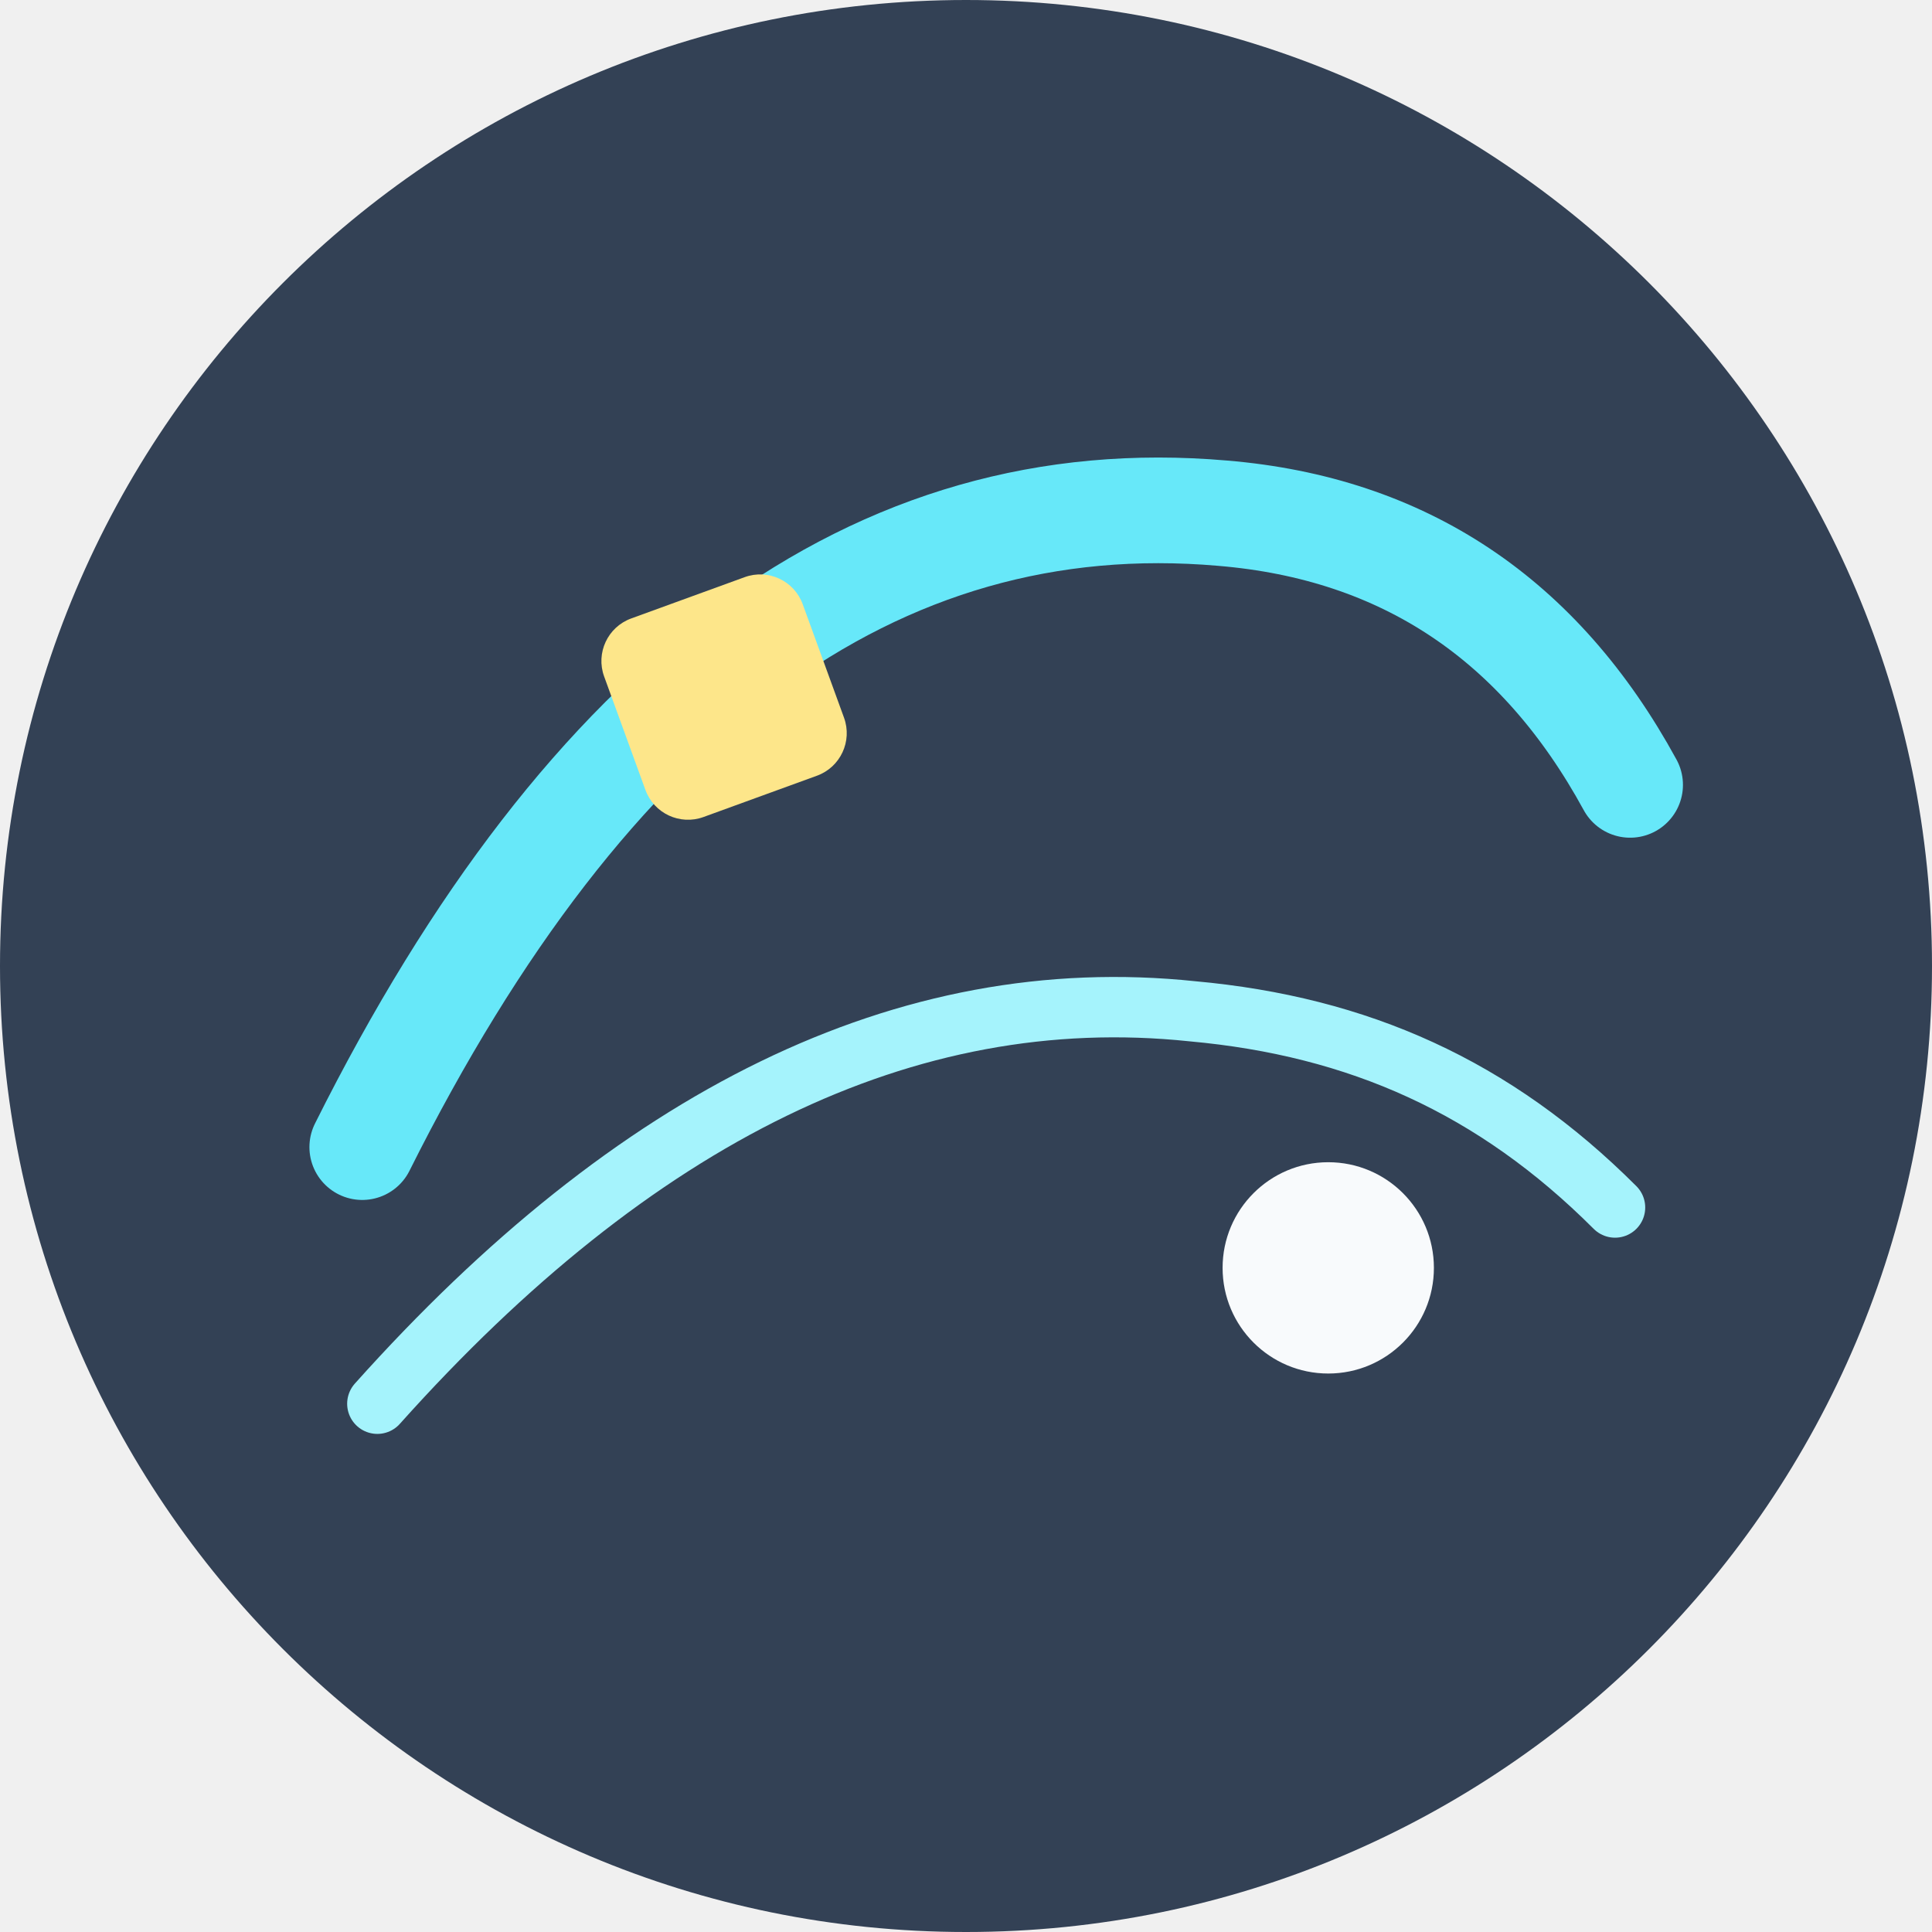
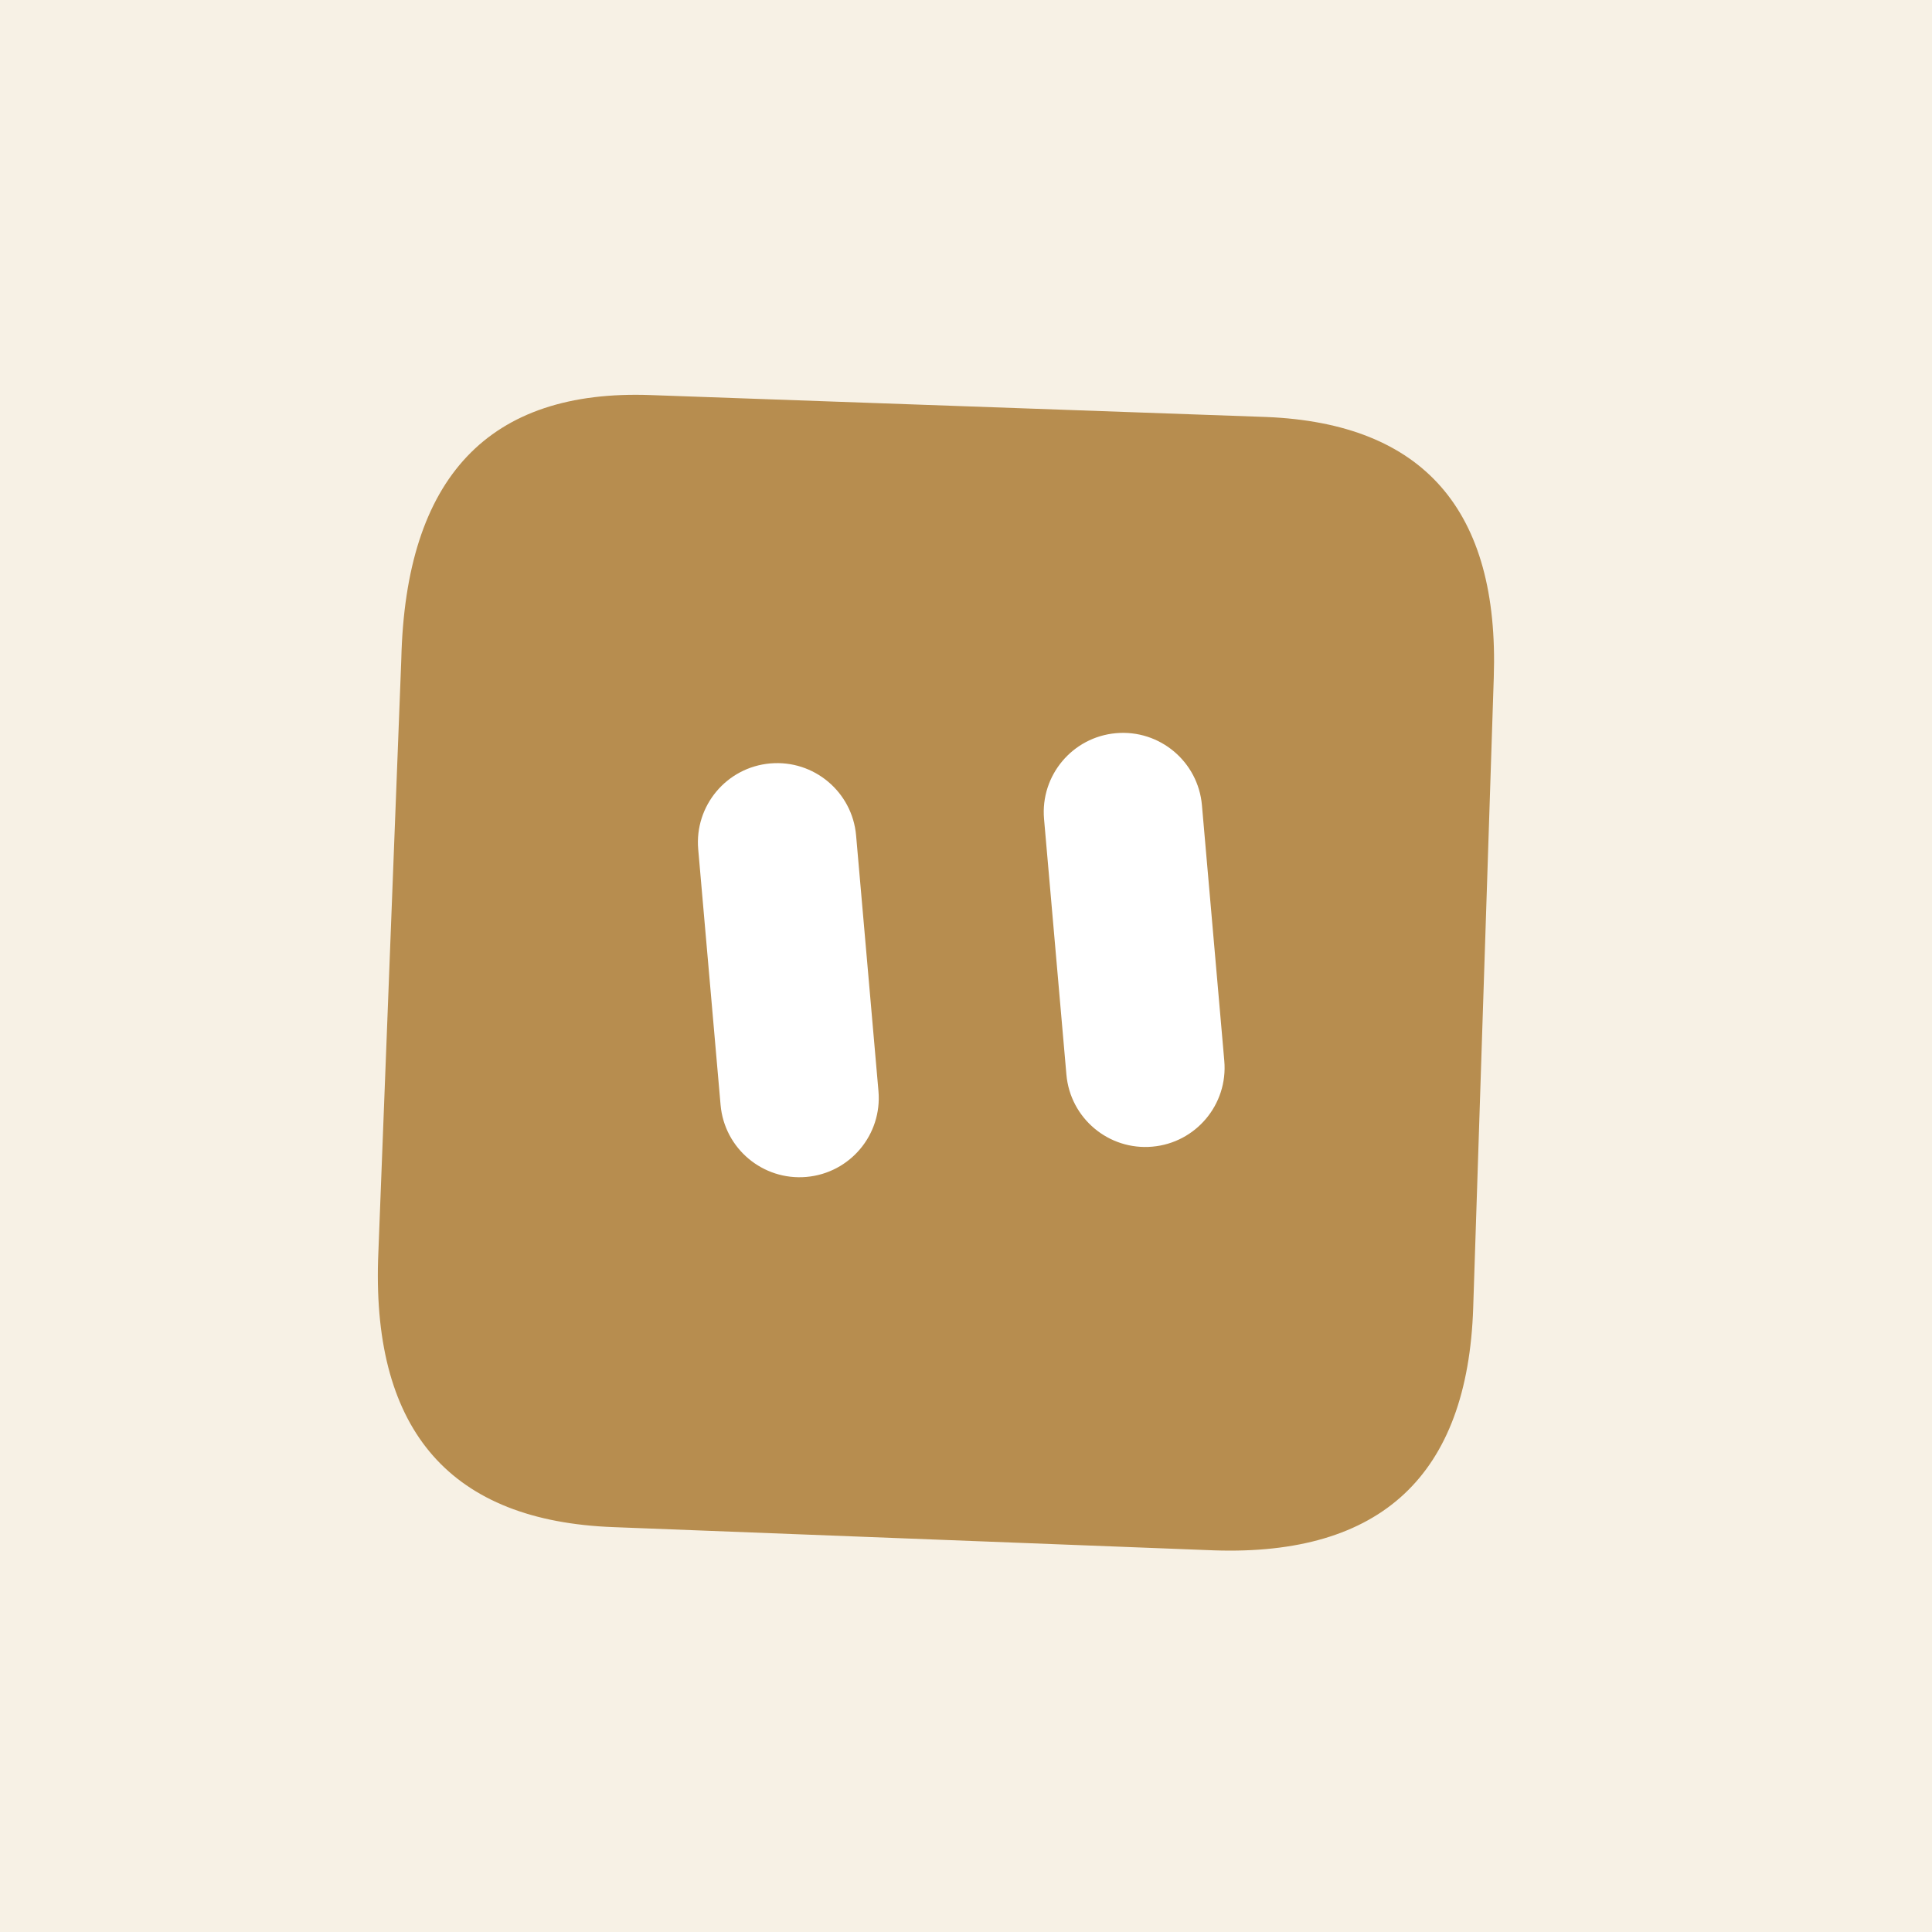
- <svg xmlns="http://www.w3.org/2000/svg" viewBox="0 0 128 128" fill="none">
-   <rect width="128" height="128" rx="64" fill="#334155" />
-   <path d="M24 76c15-30 34-44 57-42 12 1 21 7 27 18" stroke="#67E8F9" stroke-linecap="round" stroke-width="7" />
-   <path d="M25 93c17-19 35-28 54-26 11 1 20 5 28 13" stroke="#A5F3FC" stroke-linecap="round" stroke-width="4" />
-   <rect x="39" y="42" width="14" height="14" rx="3" transform="rotate(-20 39 42)" fill="#FDE68A" />
-   <circle cx="88" cy="84" r="7" fill="#F8FAFC" />
+ <svg xmlns="http://www.w3.org/2000/svg" viewBox="0 0 256 256" role="img" aria-label="麦粒">
+   <rect width="256" height="256" fill="#f7f1e5" />
+   <g transform="rotate(-5 128 128)">
+     <path d="M93 49L174 59Q205 63 201 96L191 179Q187 212 154 208L75 198Q43 194 47 160L57 81Q61 45 93 49Z" fill="#b78d4f" />
+     <g fill="#fff" transform="translate(0 0)">
+       <rect x="94" y="99" width="21" height="55" rx="10.5" />
+       <rect x="140" y="99" width="21" height="55" rx="10.5" />
+     </g>
+   </g>
</svg>
